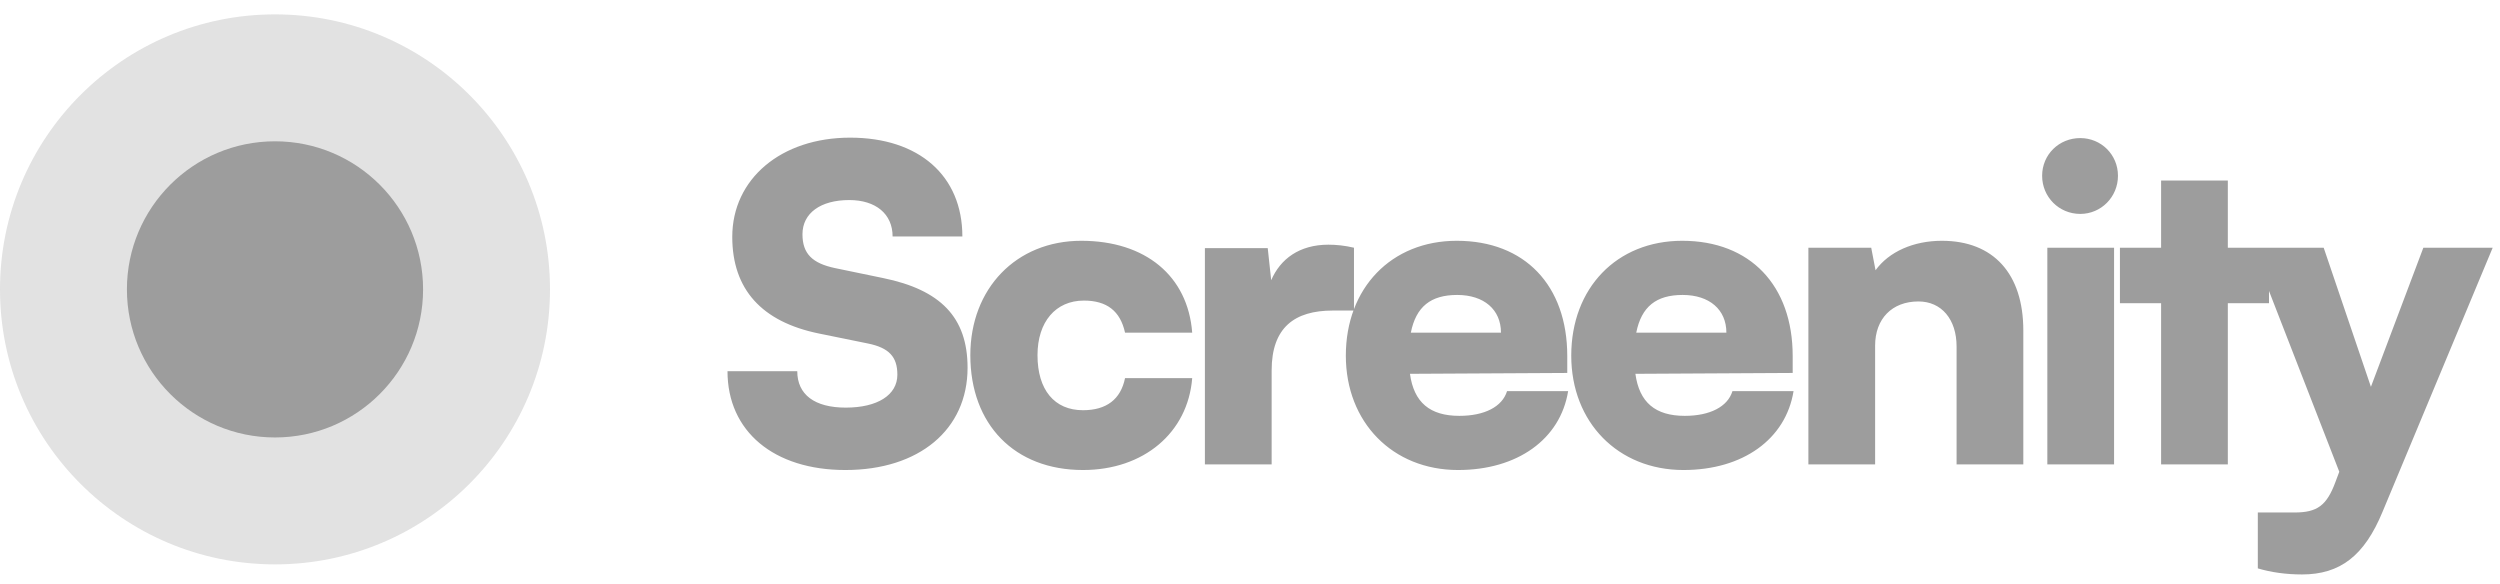
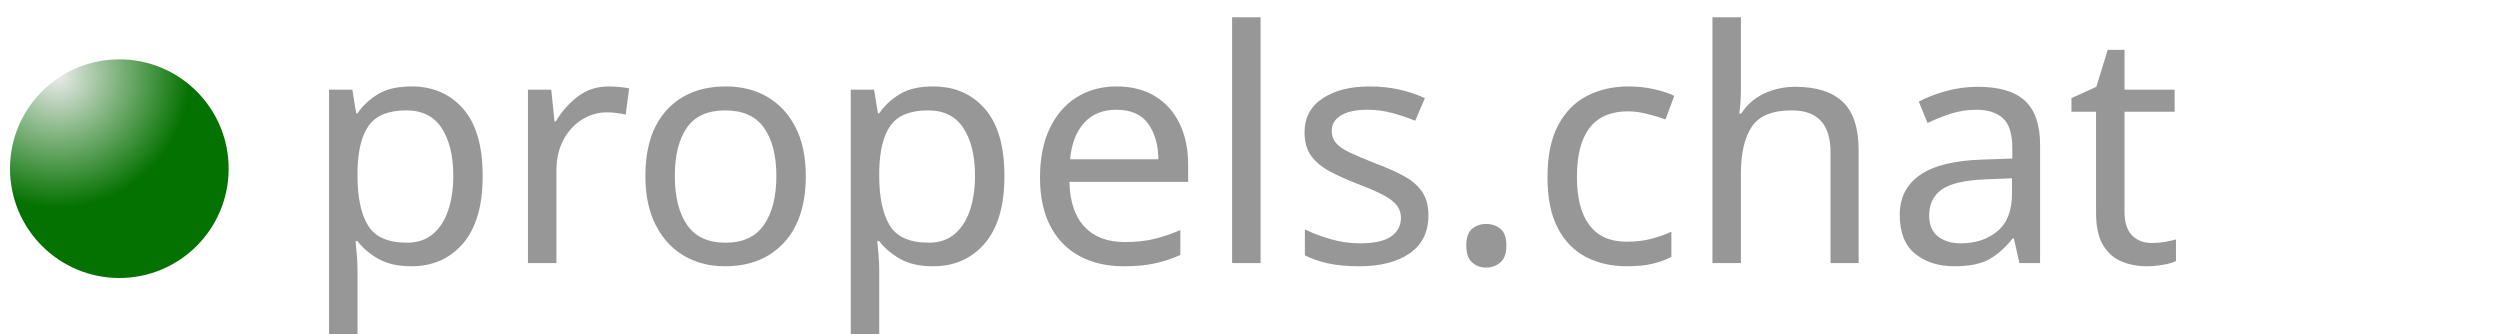
- <svg xmlns="http://www.w3.org/2000/svg" width="150" height="35" viewBox="0 0 150 35" fill="none">
-   <path d="M43.936 14.213C43.936 10.729 46.874 8.259 51.008 8.259C55.142 8.259 57.742 10.547 57.742 14.187H53.556C53.556 12.835 52.542 12.003 50.956 12.003C49.24 12.003 48.148 12.783 48.148 14.057C48.148 15.227 48.746 15.799 50.098 16.085L52.984 16.683C56.416 17.385 58.054 19.023 58.054 22.065C58.054 25.783 55.142 28.201 50.722 28.201C46.432 28.201 43.65 25.887 43.65 22.273H47.836C47.836 23.677 48.876 24.457 50.748 24.457C52.646 24.457 53.842 23.703 53.842 22.481C53.842 21.415 53.348 20.869 52.074 20.609L49.136 20.011C45.704 19.309 43.936 17.359 43.936 14.213ZM58.22 21.311C58.22 17.307 60.976 14.447 64.876 14.447C68.724 14.447 71.272 16.553 71.532 19.959H67.502C67.216 18.659 66.41 18.035 65.032 18.035C63.342 18.035 62.25 19.309 62.25 21.311C62.25 23.391 63.264 24.613 64.98 24.613C66.384 24.613 67.242 23.963 67.502 22.689H71.532C71.272 25.965 68.62 28.201 64.98 28.201C60.872 28.201 58.22 25.471 58.22 21.311ZM81.239 14.863V18.633H79.965C77.677 18.633 76.299 19.647 76.299 22.221V27.863H72.294V14.889H76.064L76.272 16.813C76.819 15.539 77.963 14.681 79.704 14.681C80.172 14.681 80.692 14.733 81.239 14.863ZM87.484 28.201C83.558 28.201 80.75 25.341 80.75 21.337C80.75 17.281 83.48 14.447 87.406 14.447C91.488 14.447 94.036 17.125 94.036 21.363V22.377L84.598 22.429C84.832 24.145 85.794 24.951 87.562 24.951C89.07 24.951 90.136 24.405 90.422 23.469H94.088C93.62 26.355 91.046 28.201 87.484 28.201ZM87.432 17.697C85.846 17.697 84.962 18.399 84.65 19.959H90.058C90.058 18.581 89.044 17.697 87.432 17.697ZM101.009 28.201C97.084 28.201 94.275 25.341 94.275 21.337C94.275 17.281 97.005 14.447 100.931 14.447C105.013 14.447 107.561 17.125 107.561 21.363V22.377L98.124 22.429C98.358 24.145 99.32 24.951 101.087 24.951C102.595 24.951 103.661 24.405 103.947 23.469H107.613C107.145 26.355 104.571 28.201 101.009 28.201ZM100.957 17.697C99.371 17.697 98.487 18.399 98.175 19.959H103.583C103.583 18.581 102.569 17.697 100.957 17.697ZM112.507 27.863H108.503V14.863H112.273L112.533 16.215C113.339 15.097 114.821 14.447 116.511 14.447C119.605 14.447 121.399 16.423 121.399 19.829V27.863H117.395V20.791C117.395 19.153 116.485 18.087 115.107 18.087C113.521 18.087 112.507 19.127 112.507 20.739V27.863ZM124.816 12.835C123.542 12.835 122.528 11.821 122.528 10.547C122.528 9.273 123.542 8.285 124.816 8.285C126.064 8.285 127.078 9.273 127.078 10.547C127.078 11.821 126.064 12.835 124.816 12.835ZM122.84 27.863V14.863H126.844V27.863H122.84ZM133.67 27.863H129.666V18.191H127.196V14.863H129.666V10.833H133.67V14.863H136.14V18.191H133.67V27.863ZM135.469 34.103V30.749H137.679C139.031 30.749 139.603 30.333 140.123 28.929L140.357 28.305L135.131 14.863H139.421L142.255 23.209L145.401 14.863H149.561L142.957 30.697C141.865 33.349 140.409 34.467 138.121 34.467C137.159 34.467 136.249 34.337 135.469 34.103Z" fill="#9D9D9D" />
-   <circle opacity="0.3" cx="16.5" cy="17.363" r="16.5" fill="#9D9D9D" />
-   <circle cx="16.5" cy="17.363" r="8.885" fill="#9D9D9D" />
+ <svg xmlns="http://www.w3.org/2000/svg" width="100%" height="100%" viewBox="0 0 742 99" version="1.1" xml:space="preserve" style="fill-rule:evenodd;clip-rule:evenodd;stroke-linejoin:round;stroke-miterlimit:2;">
+   <g id="Artboard1" transform="matrix(0.361992,0,0,0.0644387,0,0)">
+     <rect x="0" y="0" width="2048" height="1536" style="fill:none;" />
+     <g transform="matrix(2.09155,0,0,5.86919,-1301.69,-3853.71)">
+       <g transform="matrix(1.32079,0,0,2.64408,-466.254,-784.844)">
+         <g transform="matrix(96,0,0,96,1569.66,623.234)">
+                 </g>
+         <text x="913.71px" y="623.234px" style="font-family:'Krungthep';font-size:96px;fill:rgb(151,151,151);">propels.chat</text>
+       </g>
+       <g transform="matrix(0.545048,0,0,1.09113,343.742,-44.8603)">
+         <circle cx="597.001" cy="764.188" r="78.629" style="fill:url(#_Radial1);" />
+       </g>
+     </g>
+   </g>
+   <defs>
+     <radialGradient id="_Radial1" cx="0" cy="0" r="1" gradientUnits="userSpaceOnUse" gradientTransform="matrix(60.6949,73.2974,-73.2974,60.6949,552.578,697.156)">
+       <stop offset="0" style="stop-color:rgb(235,235,235);stop-opacity:1" />
+       <stop offset="1" style="stop-color:rgb(4,114,0);stop-opacity:1" />
+     </radialGradient>
+   </defs>
</svg>
